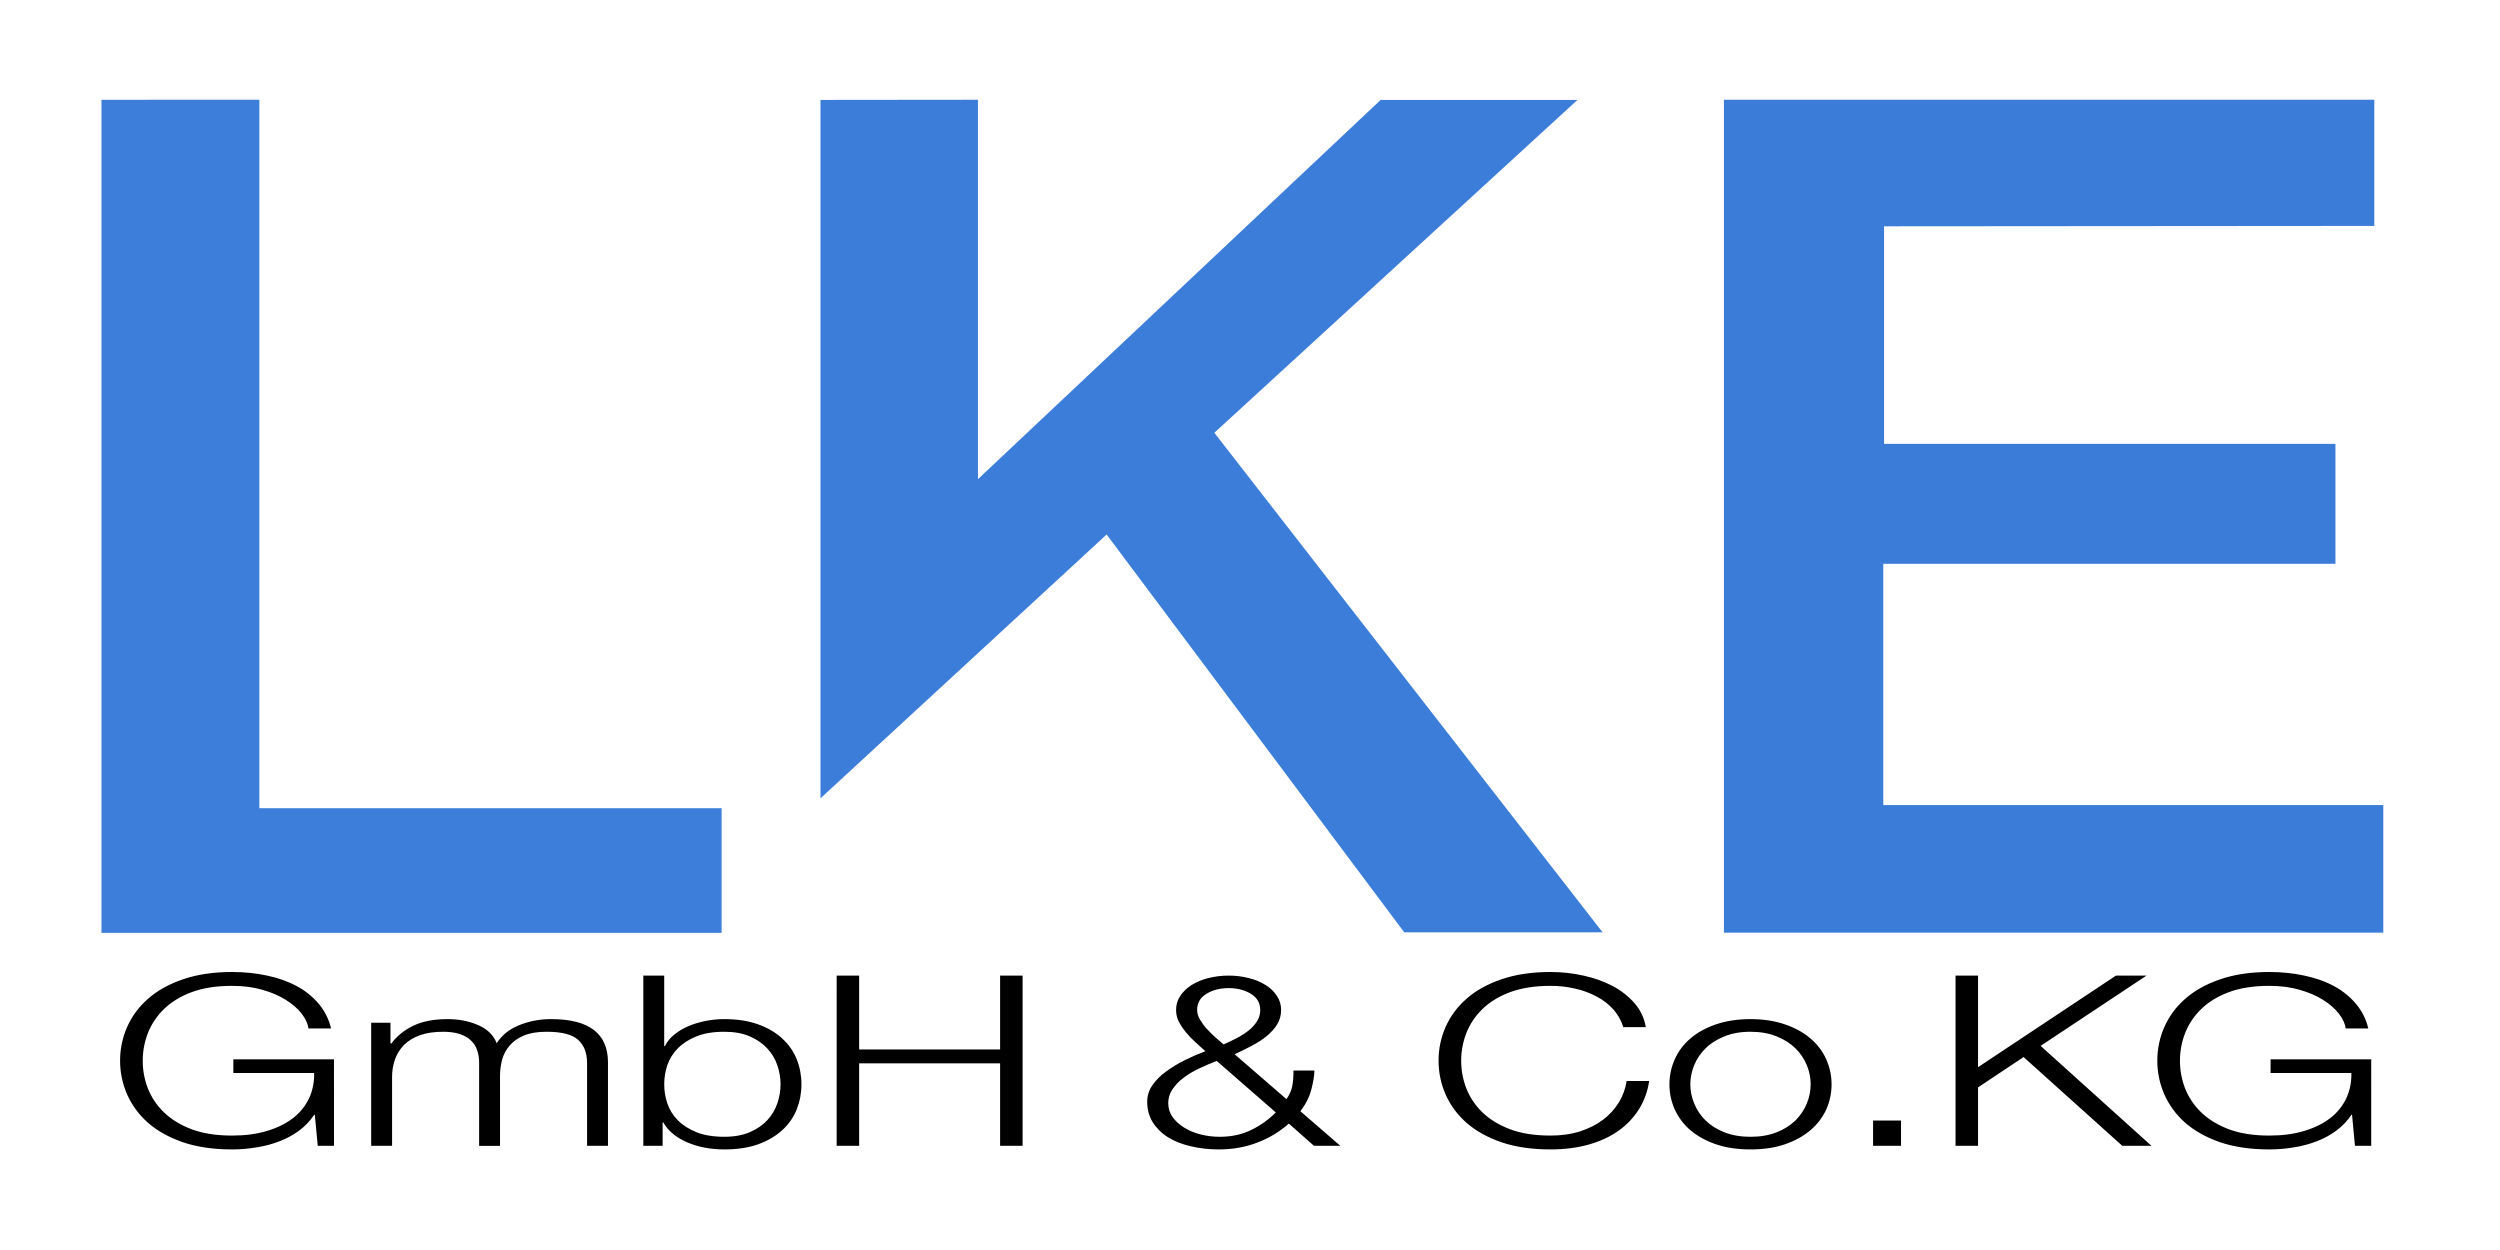
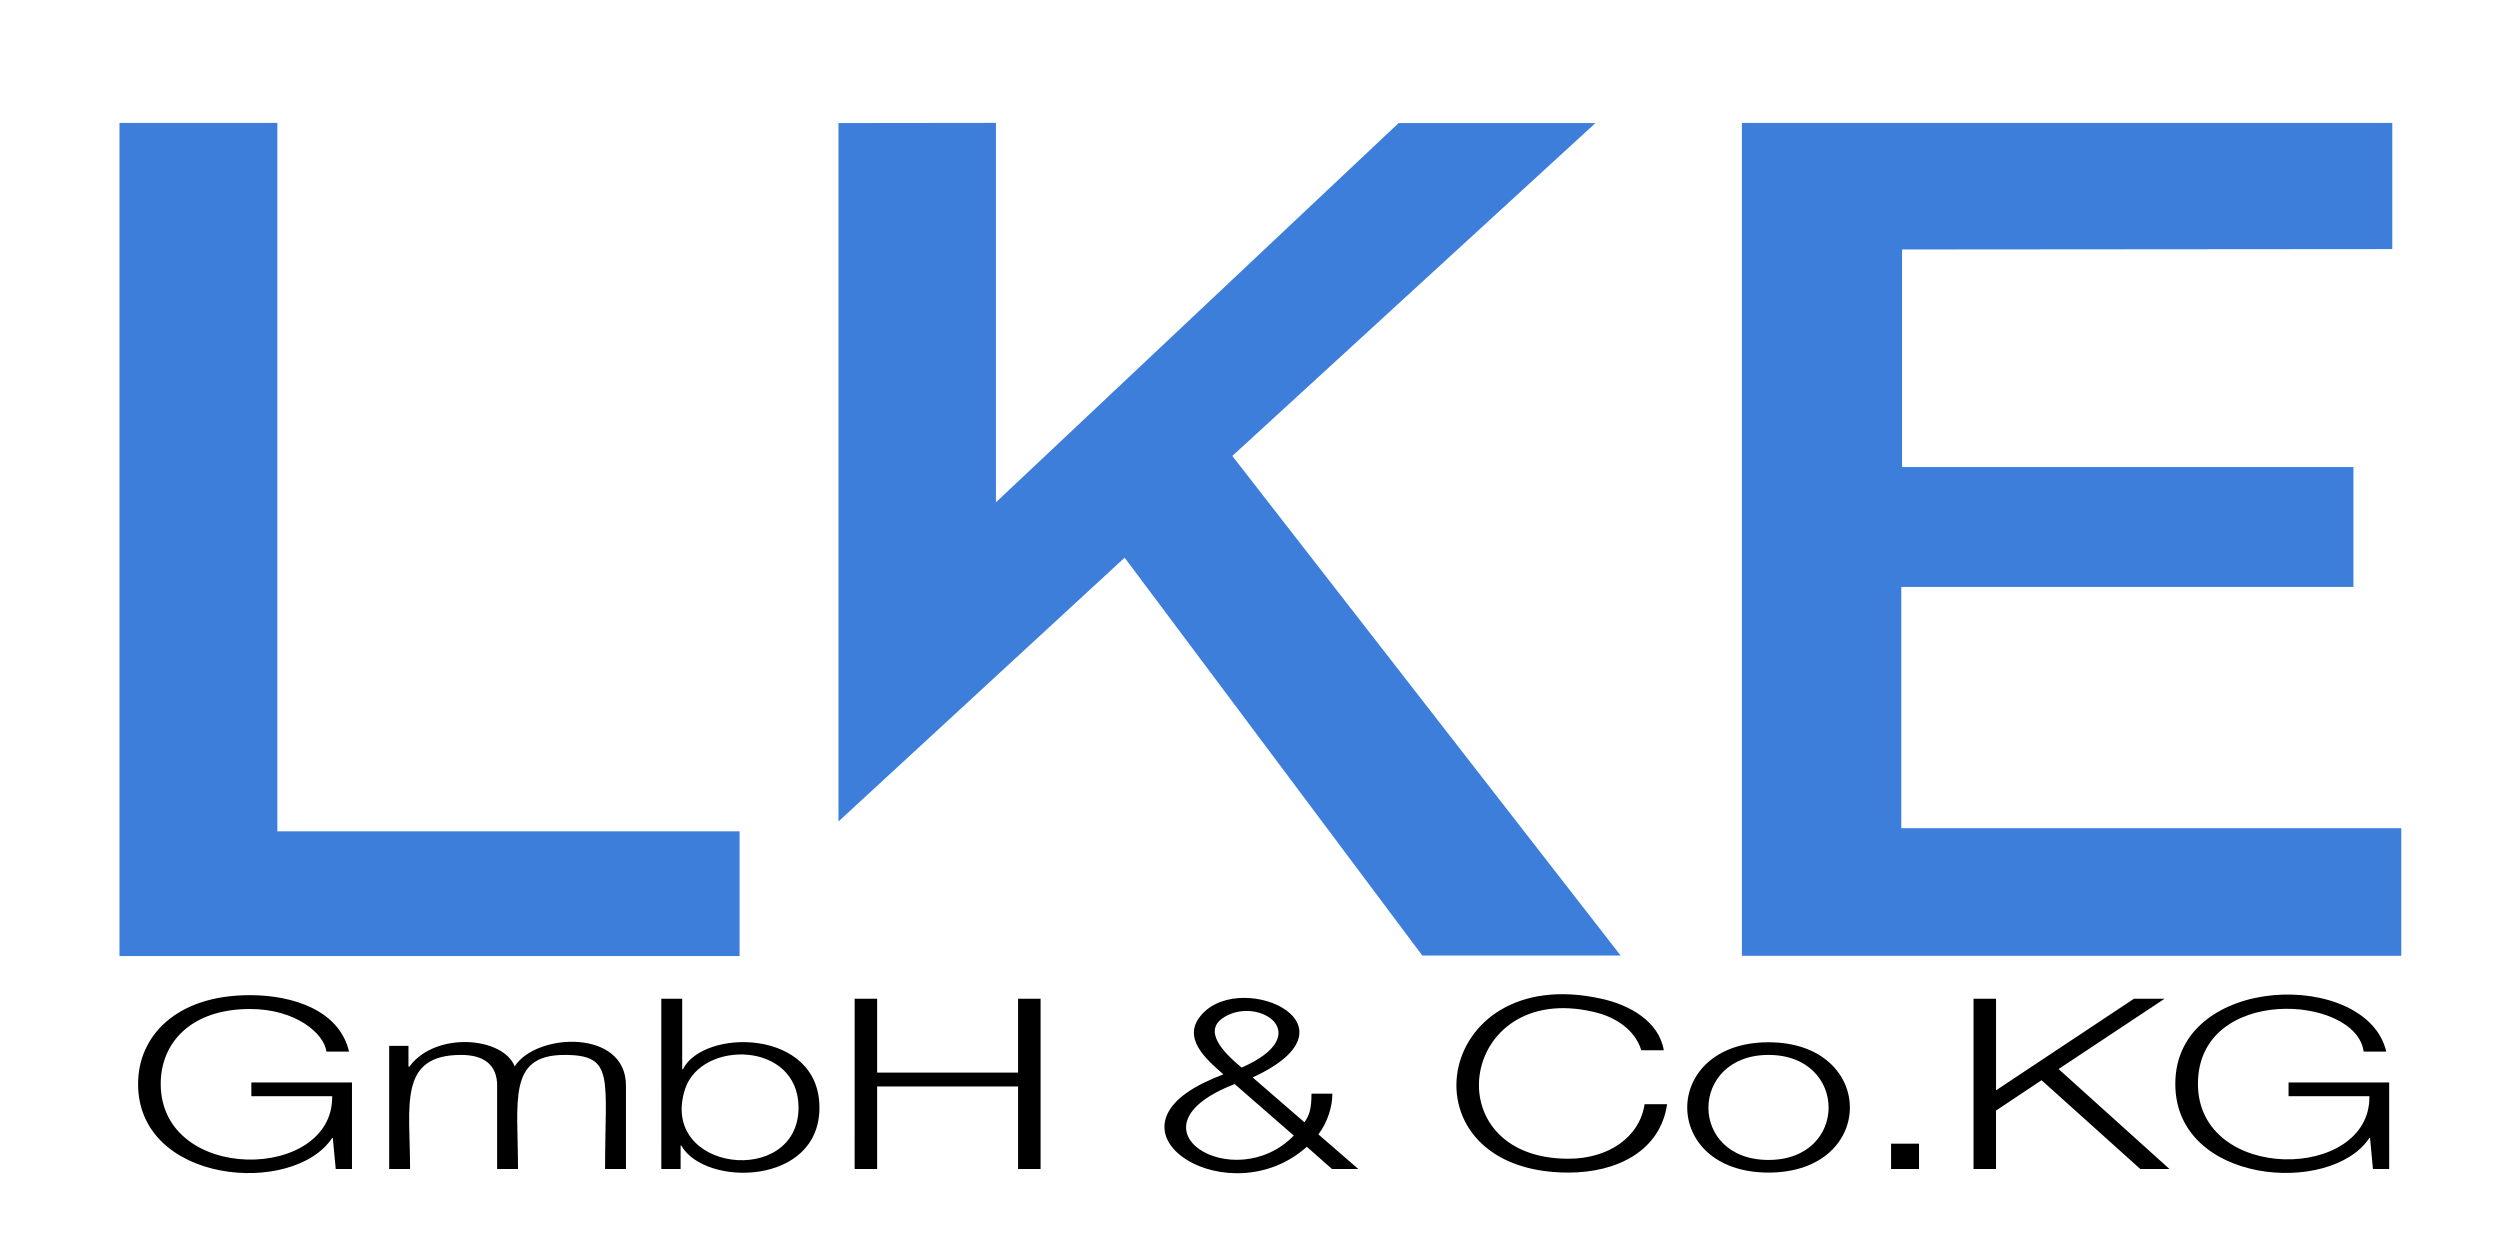
<svg xmlns="http://www.w3.org/2000/svg" width="200" height="100" viewBox="0 0 200 100">
-   <path d="M26.72 91.666h-1.3l-.234-2.48h-.053a4.995 4.995 0 0 1-1.193 1.256 6.503 6.503 0 0 1-1.555.852 8.847 8.847 0 0 1-1.82.49c-.648.111-1.316.17-2.002.17-1.491 0-2.801-.191-3.93-.575-1.123-.389-2.054-.91-2.8-1.565a6.531 6.531 0 0 1-1.672-2.28 6.7 6.7 0 0 1-.554-2.682c0-.93.184-1.821.554-2.673a6.466 6.466 0 0 1 1.672-2.268c.746-.66 1.677-1.182 2.801-1.565 1.129-.389 2.438-.586 3.929-.586.993 0 1.93.096 2.81.288.887.186 1.683.468 2.386.852a5.93 5.93 0 0 1 1.757 1.426 4.733 4.733 0 0 1 .969 1.949h-1.81c-.05-.388-.232-.783-.543-1.182-.314-.404-.732-.77-1.257-1.097-.52-.332-1.145-.602-1.874-.81-.724-.212-1.539-.318-2.438-.318-1.257 0-2.34.17-3.248.51-.903.341-1.64.797-2.215 1.364a5.472 5.472 0 0 0-1.278 1.927 6.126 6.126 0 0 0-.404 2.183c0 .753.133 1.488.404 2.204a5.456 5.456 0 0 0 1.279 1.917c.575.561 1.312 1.016 2.214 1.363.908.34 1.992.51 3.248.51 1.044 0 1.975-.122 2.801-.372.822-.248 1.517-.591 2.087-1.033a4.34 4.34 0 0 0 1.278-1.587c.282-.609.417-1.28.404-2.012h-6.465v-1.097h8.05zm2.975-9.849h1.543v1.66h.075c.439-.595 1.022-1.066 1.746-1.415.73-.355 1.645-.533 2.748-.533.9 0 1.716.16 2.448.48.738.32 1.23.804 1.48 1.448.41-.644 1.015-1.129 1.81-1.448a6.773 6.773 0 0 1 2.556-.48c3.024 0 4.537 1.156 4.537 3.461v6.676h-1.672v-6.623c0-.814-.243-1.438-.724-1.863-.477-.426-1.316-.64-2.514-.64-.732 0-1.335.102-1.81.3-.476.199-.857.465-1.14.798a2.887 2.887 0 0 0-.606 1.129 5.111 5.111 0 0 0-.17 1.33v5.57H38.33V84.99c0-.333-.05-.65-.15-.947a1.836 1.836 0 0 0-.478-.778c-.22-.226-.52-.405-.895-.532-.37-.128-.82-.192-1.352-.192-.724 0-1.347.093-1.864.277-.51.186-.931.442-1.256.767a3.128 3.128 0 0 0-.734 1.16 4.222 4.222 0 0 0-.235 1.427v5.494h-1.671zm32.749 4.93a4.736 4.736 0 0 0-.256-1.523 3.704 3.704 0 0 0-.799-1.341c-.361-.397-.828-.72-1.395-.97-.57-.247-1.25-.372-2.044-.372-.889 0-1.637.125-2.246.373-.613.25-1.108.572-1.491.969a3.504 3.504 0 0 0-.83 1.341 4.818 4.818 0 0 0 0 3.035c.17.506.446.956.83 1.352.383.392.879.71 1.49.959.61.25 1.358.372 2.247.372.793 0 1.475-.123 2.044-.372.567-.248 1.034-.567 1.395-.959a3.77 3.77 0 0 0 .8-1.352c.17-.503.255-1.006.255-1.512zm-10.979-8.7h1.672v5.643h.054a2.753 2.753 0 0 1 .756-.925 4.46 4.46 0 0 1 1.129-.671 6.547 6.547 0 0 1 1.362-.416 7.645 7.645 0 0 1 1.512-.149c1.044 0 1.949.144 2.716.426.772.277 1.416.658 1.927 1.14.516.477.9 1.03 1.15 1.66a5.35 5.35 0 0 1 .372 1.992 5.4 5.4 0 0 1-.372 1.991 4.45 4.45 0 0 1-1.15 1.662c-.511.476-1.155.856-1.927 1.138-.767.278-1.672.416-2.716.416-1.115 0-2.113-.191-2.992-.575-.88-.383-1.512-.91-1.896-1.587h-.052v1.874h-1.544zm15.468.001h1.799v5.91h11.276v-5.91h1.8v13.618h-1.8v-6.602H68.732v6.602h-1.8zm30.403 6.825c-.463.178-.924.378-1.384.596a6.856 6.856 0 0 0-1.257.746 3.775 3.775 0 0 0-.895.926 1.916 1.916 0 0 0-.34 1.107c0 .413.111.783.34 1.108.227.32.533.601.916.841a4.584 4.584 0 0 0 1.321.554 6.111 6.111 0 0 0 1.533.192c.959 0 1.813-.187 2.566-.565a7.041 7.041 0 0 0 1.927-1.384zm5.771 5.015a8.1 8.1 0 0 1-2.48 1.502c-.954.375-1.99.564-3.11.564a9.607 9.607 0 0 1-2.268-.256c-.702-.162-1.31-.404-1.82-.724a3.826 3.826 0 0 1-1.216-1.202c-.293-.482-.436-1.028-.436-1.64 0-.482.141-.926.426-1.331.282-.404.652-.77 1.107-1.097.453-.332.953-.634 1.502-.905a17.451 17.451 0 0 1 1.618-.702c-.263-.24-.532-.485-.81-.736a6.578 6.578 0 0 1-.744-.777 4.997 4.997 0 0 1-.565-.841 2.019 2.019 0 0 1-.224-.937 2 2 0 0 1 .33-1.129c.227-.34.528-.63.906-.873a4.632 4.632 0 0 1 1.33-.554 6.39 6.39 0 0 1 1.64-.201 6.351 6.351 0 0 1 1.63.202 4.49 4.49 0 0 1 1.33.553 2.903 2.903 0 0 1 .906.873 2.024 2.024 0 0 1 .33 1.13c0 .42-.107.804-.32 1.15-.213.34-.495.653-.841.936-.34.277-.735.532-1.182.767-.442.234-.9.463-1.374.681l4.143 3.589c.234-.333.386-.666.457-1.002.07-.34.107-.769.107-1.288h1.672c0 .378-.08.871-.234 1.48-.15.605-.445 1.198-.884 1.779l3.195 2.767h-2.108zm-4.813-10.84c-.69 0-1.283.155-1.779.458-.497.299-.744.732-.744 1.3 0 .242.07.486.213.734a4.293 4.293 0 0 0 .531.735c.214.234.44.463.682.682.248.22.48.42.692.596.341-.15.682-.312 1.023-.49a5.874 5.874 0 0 0 .947-.596 3.245 3.245 0 0 0 .693-.746 1.676 1.676 0 0 0 .266-.916c0-.567-.25-1-.746-1.299-.497-.303-1.091-.458-1.778-.458zm31.57 3.12a3.864 3.864 0 0 0-.788-1.405 4.659 4.659 0 0 0-1.331-1.033 6.717 6.717 0 0 0-1.726-.639 8.62 8.62 0 0 0-1.98-.223c-1.257 0-2.34.17-3.248.51-.902.341-1.64.797-2.215 1.364a5.472 5.472 0 0 0-1.278 1.927 6.126 6.126 0 0 0-.404 2.183c0 .753.133 1.488.404 2.204a5.456 5.456 0 0 0 1.279 1.917c.575.561 1.312 1.016 2.215 1.363.907.34 1.991.51 3.248.51.865 0 1.656-.111 2.374-.34.716-.235 1.33-.545 1.842-.937a5.031 5.031 0 0 0 1.257-1.384c.32-.525.524-1.092.618-1.704h1.799a5.743 5.743 0 0 1-.82 2.268 6.02 6.02 0 0 1-1.65 1.725c-.677.477-1.47.84-2.386 1.097-.91.255-1.922.383-3.034.383-1.491 0-2.801-.191-3.93-.575-1.123-.389-2.054-.91-2.8-1.565a6.524 6.524 0 0 1-1.672-2.28 6.7 6.7 0 0 1-.554-2.682c0-.93.184-1.821.554-2.673a6.466 6.466 0 0 1 1.671-2.268c.746-.66 1.677-1.182 2.801-1.565 1.129-.389 2.439-.586 3.929-.586.9 0 1.78.096 2.64.288.858.186 1.64.465 2.344.84a6.09 6.09 0 0 1 1.756 1.385 3.864 3.864 0 0 1 .884 1.896zm10.176-.638c1.044 0 1.965.143 2.769.425.81.277 1.485.655 2.034 1.129a4.618 4.618 0 0 1 1.256 1.661c.282.634.426 1.3.426 2.002a4.86 4.86 0 0 1-.426 2.012 4.746 4.746 0 0 1-1.256 1.65c-.549.47-1.225.847-2.034 1.13-.804.277-1.725.415-2.768.415-1.044 0-1.97-.138-2.78-.416-.809-.282-1.488-.66-2.034-1.128a4.746 4.746 0 0 1-1.245-1.65 4.833 4.833 0 0 1-.426-2.013 4.8 4.8 0 0 1 .426-2.002 4.618 4.618 0 0 1 1.245-1.661c.546-.474 1.225-.852 2.035-1.129.809-.282 1.735-.426 2.779-.426zm0 1.01c-.795 0-1.496.126-2.097.374-.604.242-1.105.561-1.502.958a3.946 3.946 0 0 0-.905 1.342 3.944 3.944 0 0 0-.309 1.534c0 .518.102 1.03.31 1.533a4.014 4.014 0 0 0 .905 1.352c.396.391.897.708 1.501.947.601.243 1.302.363 2.098.363.793 0 1.493-.12 2.097-.363a4.485 4.485 0 0 0 1.502-.947 4.094 4.094 0 0 0 .905-1.353 4.042 4.042 0 0 0 .308-1.533c0-.525-.103-1.036-.308-1.533a4.023 4.023 0 0 0-.905-1.342c-.4-.397-.9-.716-1.502-.958-.604-.248-1.304-.373-2.097-.373zm9.806 9.126v-2.023h2.236v2.023zm6.598-13.618h1.799v7.326l11.032-7.326h2.448l-8.475 5.622 8.87 7.996h-2.332l-7.901-7.102-3.642 2.428v4.674h-1.8zm33.253 13.618h-1.3l-.233-2.48h-.053a4.995 4.995 0 0 1-1.193 1.256 6.503 6.503 0 0 1-1.555.852 8.847 8.847 0 0 1-1.82.49c-.648.111-1.316.17-2.002.17-1.492 0-2.801-.191-3.93-.575-1.123-.389-2.054-.91-2.8-1.565a6.531 6.531 0 0 1-1.672-2.28 6.7 6.7 0 0 1-.554-2.682c0-.93.184-1.821.554-2.673a6.466 6.466 0 0 1 1.672-2.268c.746-.66 1.676-1.182 2.8-1.565 1.13-.389 2.44-.586 3.93-.586.992 0 1.93.096 2.81.288.887.186 1.683.468 2.386.852a5.943 5.943 0 0 1 1.757 1.426 4.733 4.733 0 0 1 .969 1.949h-1.81c-.05-.388-.232-.783-.543-1.182-.315-.404-.732-.77-1.257-1.097-.52-.332-1.145-.602-1.874-.81-.724-.212-1.539-.318-2.438-.318-1.257 0-2.34.17-3.248.51-.903.341-1.64.797-2.215 1.364a5.472 5.472 0 0 0-1.278 1.927 6.126 6.126 0 0 0-.404 2.183c0 .753.133 1.488.404 2.204a5.456 5.456 0 0 0 1.279 1.917c.575.561 1.312 1.016 2.214 1.363.908.34 1.992.51 3.248.51 1.044 0 1.975-.122 2.801-.372.822-.248 1.517-.591 2.087-1.033a4.34 4.34 0 0 0 1.278-1.587c.282-.609.417-1.28.404-2.012h-6.465v-1.097h8.05zm0 0" />
-   <path d="M8.119 7.982v66.65h49.61v-9.978h-36.98V7.98z" fill="#3d7eda" fill-rule="evenodd" />
-   <path d="M65.639 7.993v55.872L88.53 42.761l23.813 31.828h15.867L97.147 34.622l29.05-26.629h-15.745L78.236 38.332V7.98z" fill="#3c7dd9" fill-rule="evenodd" />
-   <path d="M189.944 18.074V7.981h-52.03v66.632h52.749v-10.21h-40V45.104h36.173v-9.593h-36.11V18.105z" fill="#3c7cd9" fill-rule="evenodd" />
+   <path d="M28.159 93.52h-1.3l-.234-2.481h-.053c-3.107 4.688-15.543 3.681-15.525-4.335 0-3.763 2.984-7.092 8.955-7.092 3.432 0 7.151 1.215 7.922 4.516h-1.81c-.188-1.453-2.456-3.408-6.112-3.408-4.707 0-7.142 2.682-7.145 5.984 0 8.01 13.837 7.82 13.716.99h-6.465v-1.097h8.05zM31.134 83.67h1.543v1.66h.075c2.102-2.855 7.509-2.373 8.423-.02 1.715-2.692 8.902-3.016 8.902 1.533v6.676h-1.672c0-7.315.796-9.125-3.238-9.125-4.58 0-3.726 3.638-3.726 9.125H39.77v-6.676c0-1.718-1.137-2.45-2.876-2.45-5.06 0-4.088 4.054-4.088 9.126h-1.672zM63.883 88.6c-.014-5.325-7.742-5.412-9.062-1.523-2.216 6.68 9.062 7.973 9.062 1.523zm-10.979-8.7h1.673v5.643h.053c1.661-3.3 10.925-3.262 10.925 3.057.022 6.27-9.164 6.374-11.053 3.045h-.053v1.874h-1.544zM68.372 79.9h1.799v5.91h11.276V79.9h1.8v13.62h-1.8v-6.603H70.171v6.602h-1.8zM98.775 86.726c-9.082 3.499-.034 9.023 4.728 4.121zm5.772 5.015c-6.13 5.495-16.644-.962-8.296-5.089.545-.27 1.086-.503 1.618-.703-1-.91-3.206-2.612-2.012-4.419 2.837-4.273 13.748.345 4.355 4.664l4.142 3.589c.356-.507.565-.984.565-2.29h1.671c0 1-.357 2.253-1.118 3.259l3.195 2.767h-2.108zM97.955 81.36c-1.767 1.06-.159 2.78 1.374 4.047 6.034-2.643 1.395-5.742-1.374-4.047zM131.303 84.02c-.528-1.698-2.143-2.701-3.844-3.076-10.715-2.49-12.818 11.755-1.98 11.755 3.211 0 5.69-1.732 6.09-4.365h1.8c-.549 3.75-4.012 5.473-7.89 5.473-13.568 0-10.971-16.948 2.64-13.906 2.274.493 4.608 1.828 4.984 4.12z" />
+   <path d="M141.48 83.382c8.661 0 8.702 10.425 0 10.425-8.689 0-8.648-10.425 0-10.425zm0 1.012c-6.356 0-6.462 8.401 0 8.401 6.432 0 6.39-8.401 0-8.401zM151.286 93.52v-2.024h2.236v2.023zM157.883 79.9h1.8v7.326l11.03-7.325h2.45l-8.476 5.622 8.87 7.996h-2.332l-7.901-7.102-3.642 2.428v4.674h-1.799zM191.136 93.52h-1.3l-.233-2.481h-.053c-3.083 4.651-15.543 3.696-15.525-4.335 0-8.873 15.336-9.175 16.877-2.576h-1.81c-.593-4.566-13.25-5.359-13.257 2.576 0 7.979 13.836 7.8 13.716.99h-6.466v-1.097h8.05z" />
+   <path class="st1" d="M9.558 9.835v66.65h49.61v-9.978h-36.98V9.832z" fill="#3d7eda" />
+   <path class="st2" d="M67.078 9.846v55.872L89.97 44.614l23.813 31.828h15.867L98.586 36.475l29.05-26.63H111.89l-32.216 30.34V9.831z" fill="#3d7eda" />
+   <path class="st3" d="M191.383 19.927V9.834h-52.03v66.632h52.75v-10.21h-40V46.957h36.172v-9.594h-36.11V19.958z" fill="#3d7eda" />
</svg>
